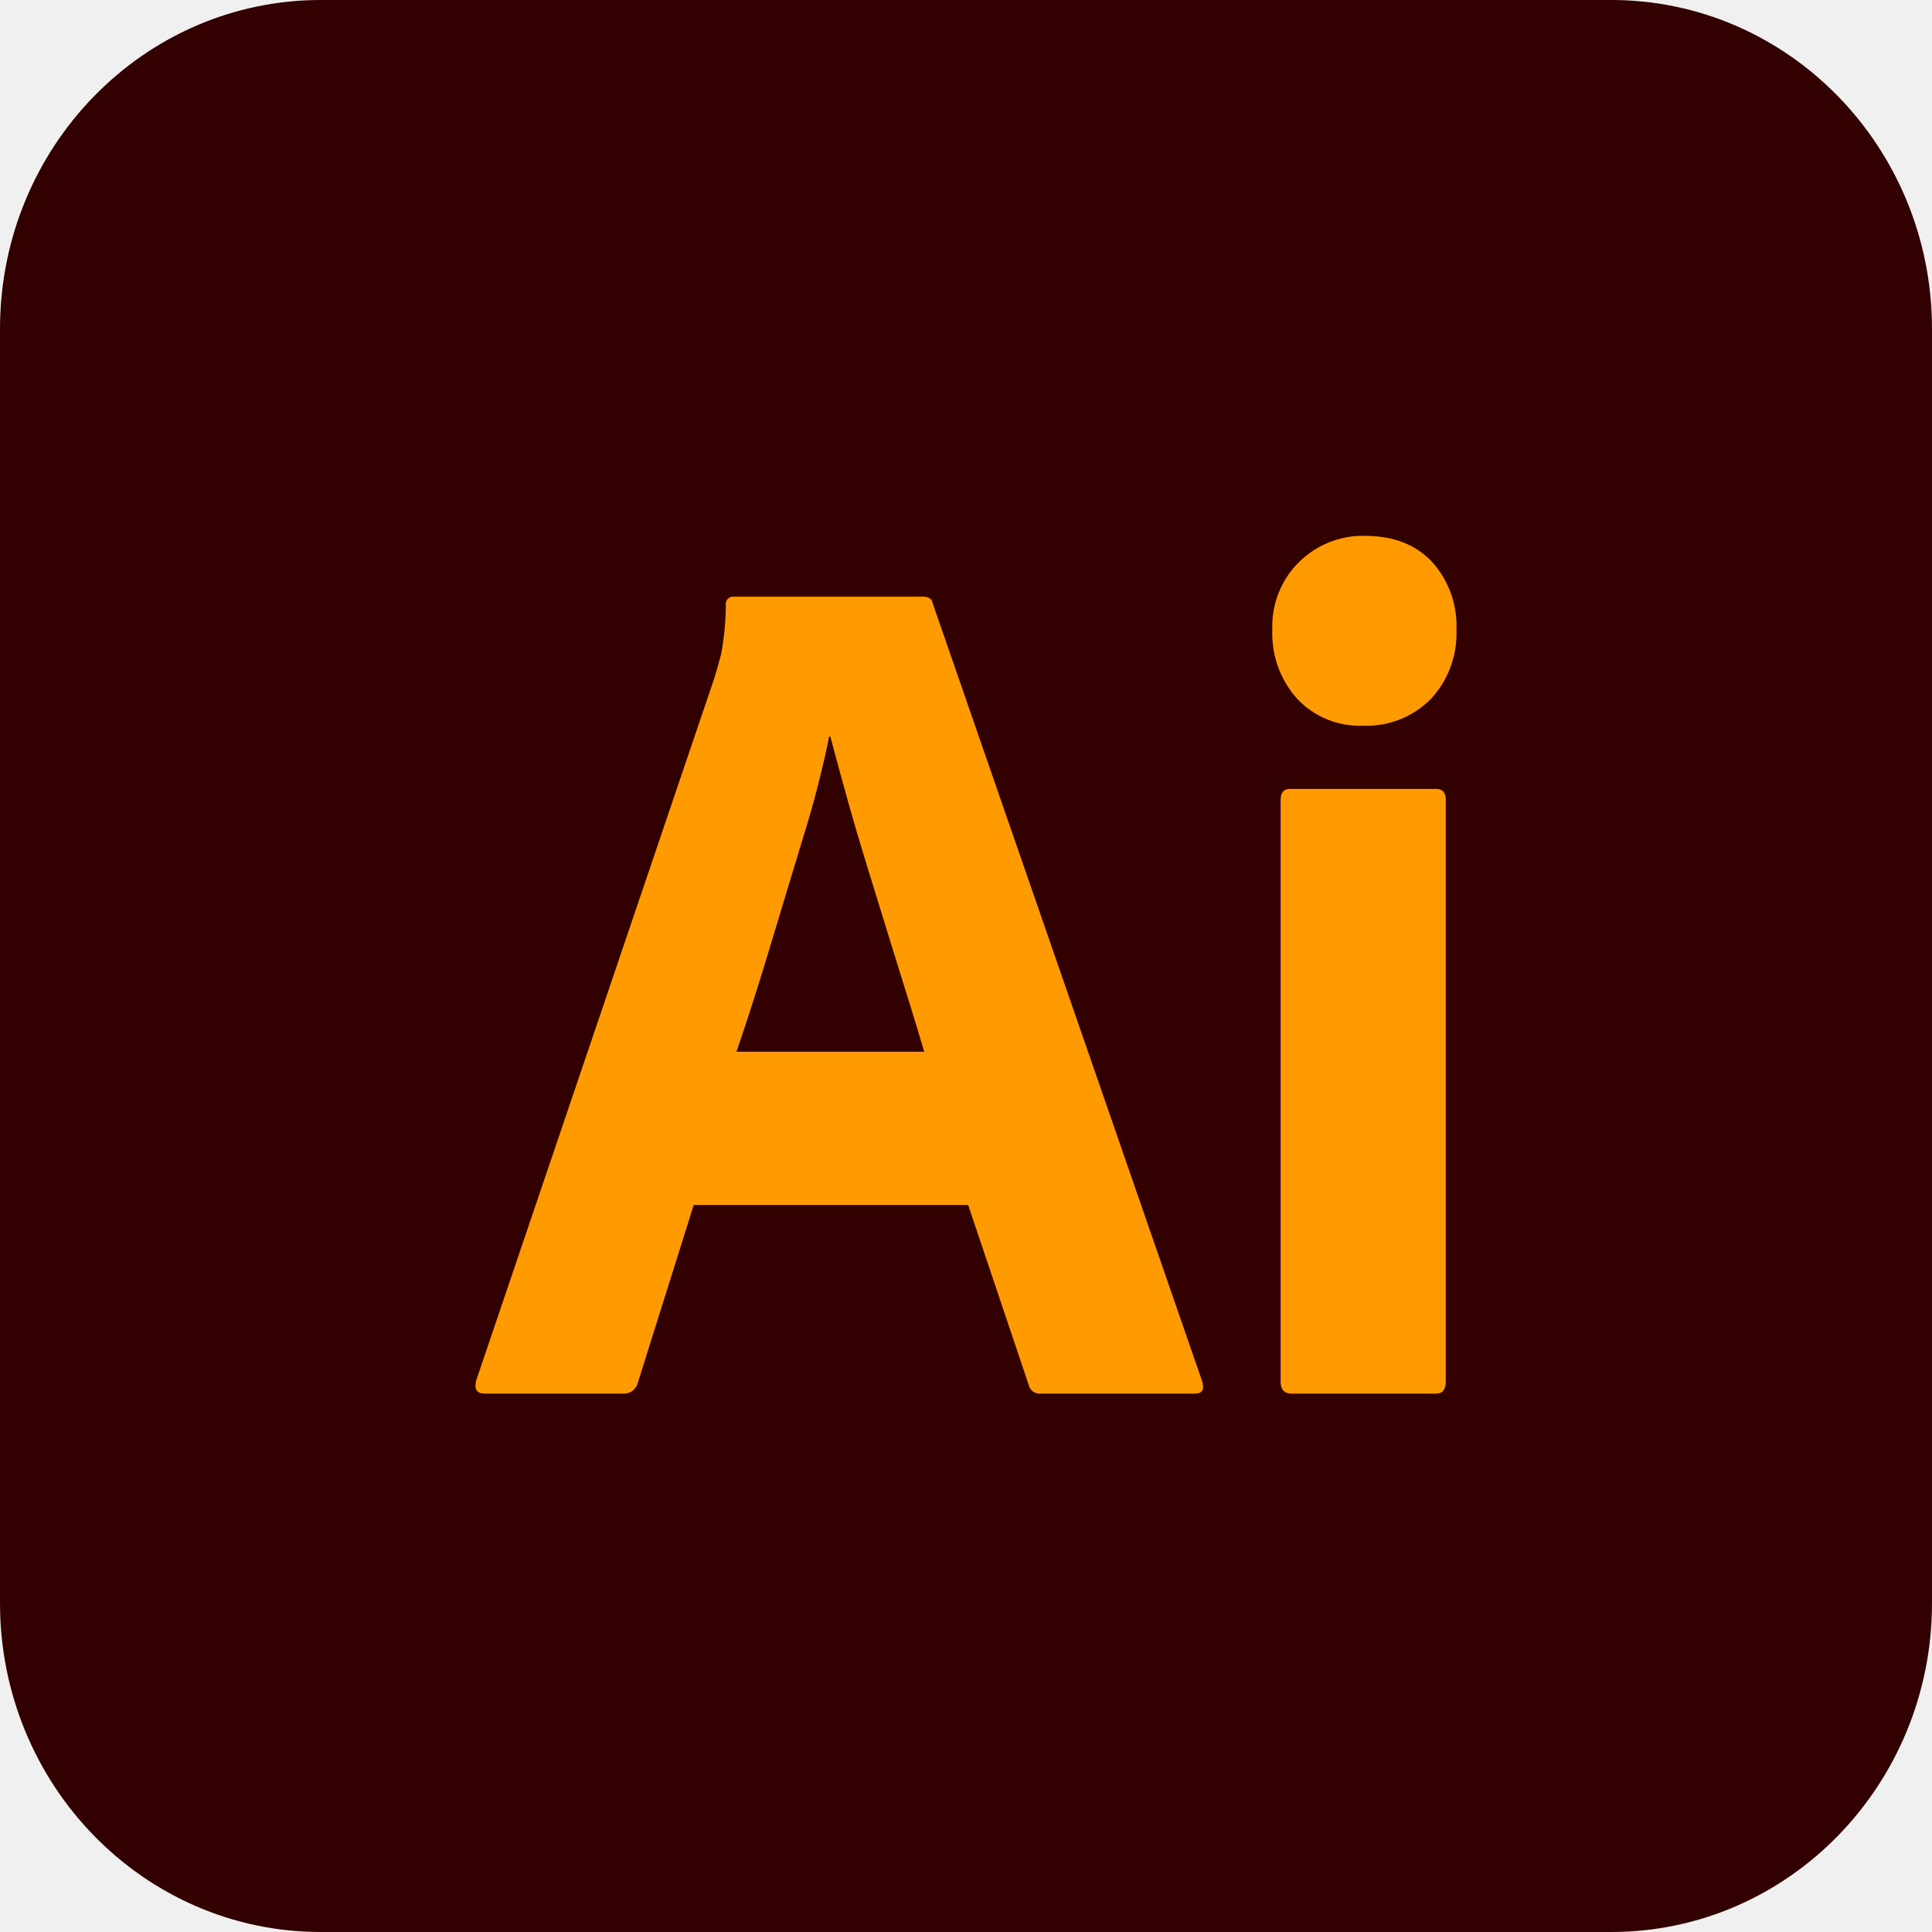
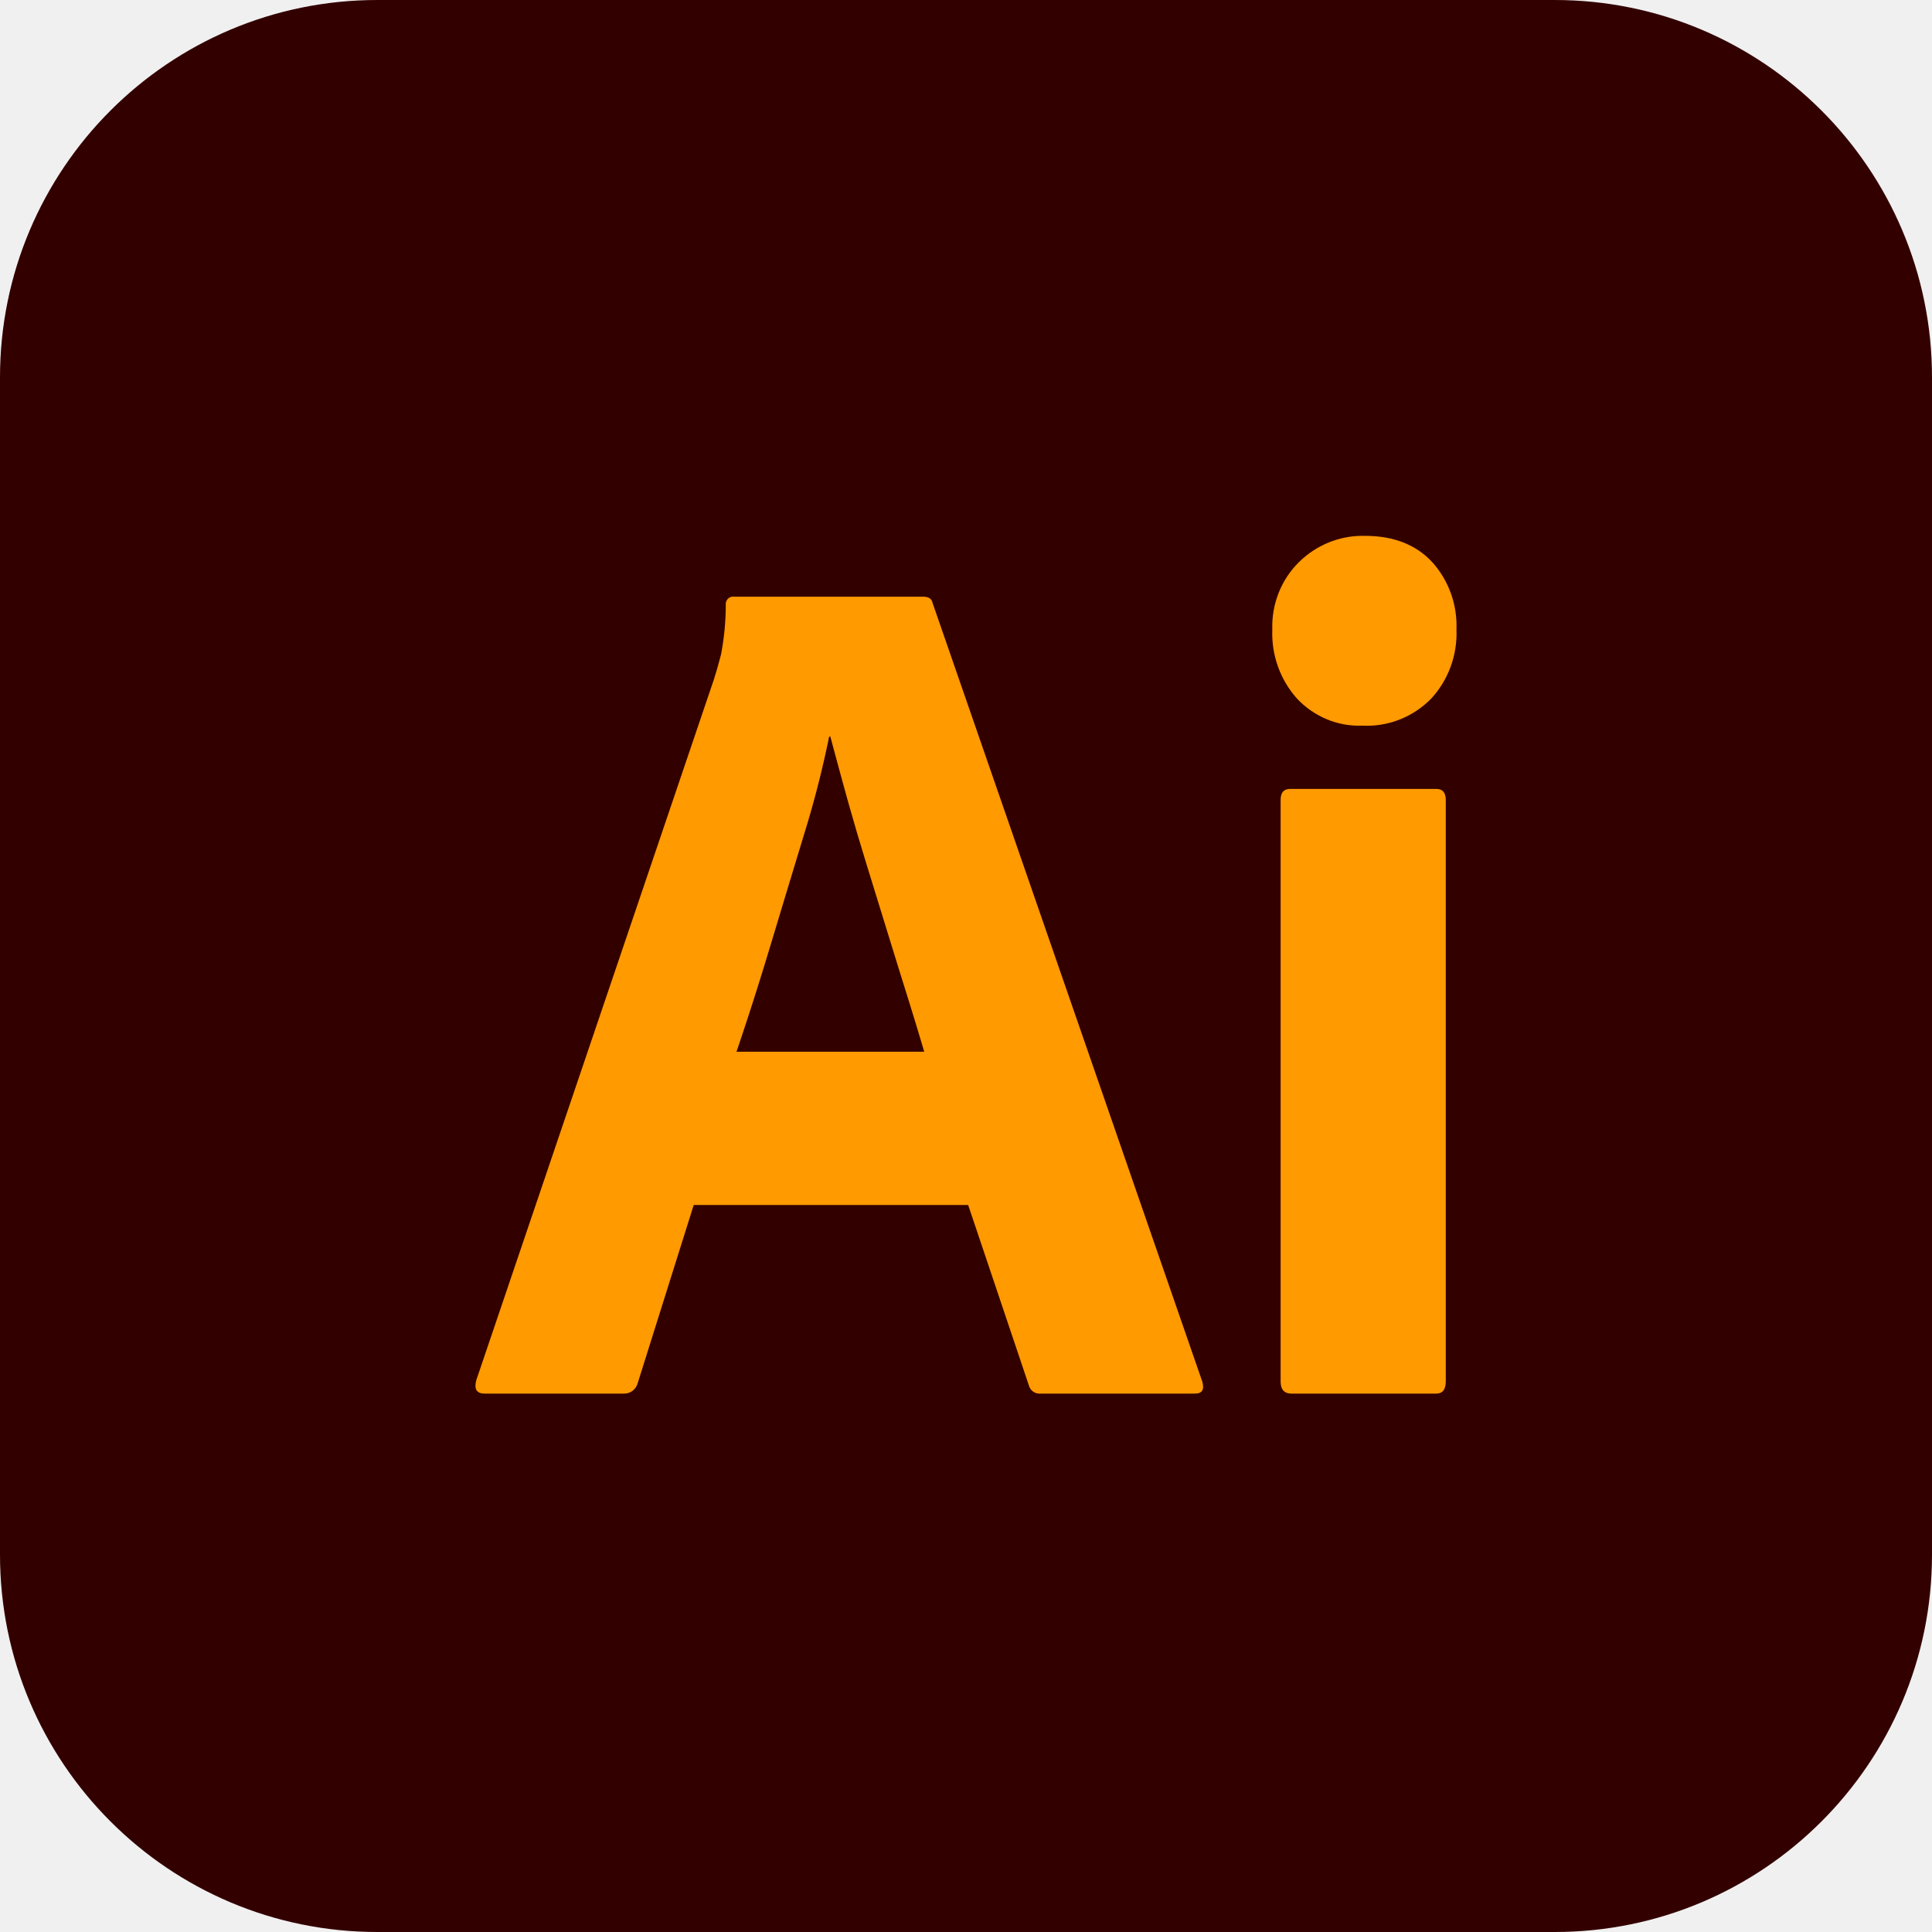
<svg xmlns="http://www.w3.org/2000/svg" width="256" height="256" viewBox="0 0 256 256" fill="none">
  <g clip-path="url(#clip0_1008_54)">
    <path d="M213.5 0H42.5C19.028 0 0 19.516 0 43.59V212.41C0 236.484 19.028 256 42.5 256H213.5C236.972 256 256 236.484 256 212.41V43.59C256 19.516 236.972 0 213.5 0Z" fill="#330000" />
    <path d="M128.287 159.67H91.92L84.52 183.207C84.42 183.636 84.176 184.016 83.831 184.281C83.486 184.546 83.062 184.679 82.631 184.658H64.211C63.161 184.658 62.794 184.067 63.109 182.884L94.596 90.026C94.911 89.059 95.226 87.958 95.54 86.722C95.953 84.57 96.164 82.385 96.17 80.193C96.149 80.04 96.163 79.883 96.21 79.736C96.258 79.589 96.339 79.456 96.446 79.346C96.552 79.237 96.683 79.154 96.826 79.105C96.97 79.056 97.122 79.042 97.272 79.064H122.304C123.038 79.064 123.458 79.333 123.564 79.871L159.301 183.045C159.616 184.122 159.301 184.659 158.357 184.658H137.89C137.538 184.697 137.185 184.605 136.896 184.397C136.606 184.189 136.4 183.881 136.316 183.53L128.287 159.67ZM97.588 139.358H122.462L122.107 138.159L121.538 136.261L121.132 134.928L120.484 132.829L119.106 128.41L117.894 124.493L114.747 114.289C113.964 111.752 113.212 109.205 112.492 106.649L111.916 104.575L111.243 102.122L110.216 98.32L110.024 97.604H109.867C109.079 101.473 108.12 105.304 106.992 109.084L104.656 116.778L103.371 121.029L102.074 125.332C101.84 126.109 101.606 126.878 101.373 127.638L100.676 129.889L99.983 132.087L99.294 134.231L98.608 136.322C98.38 137.01 98.153 137.689 97.927 138.359L97.588 139.358ZM180.553 96.152C178.947 96.218 177.346 95.936 175.854 95.325C174.362 94.714 173.013 93.787 171.894 92.606C170.779 91.372 169.914 89.926 169.346 88.349C168.779 86.772 168.521 85.096 168.587 83.417C168.53 81.754 168.816 80.098 169.427 78.557C170.037 77.015 170.958 75.623 172.13 74.471C174.39 72.249 177.399 71.006 180.532 71L180.867 71.004C184.646 71.004 187.611 72.159 189.763 74.47C190.849 75.67 191.693 77.079 192.247 78.614C192.8 80.149 193.053 81.781 192.99 83.417C193.057 85.103 192.791 86.785 192.21 88.364C191.628 89.943 190.743 91.386 189.605 92.607C188.458 93.765 187.095 94.677 185.598 95.287C184.101 95.898 182.5 96.197 180.889 96.165L180.553 96.152ZM169.689 183.045V105.987C169.689 105.019 170.109 104.535 170.949 104.535H190.314C191.153 104.535 191.573 105.019 191.574 105.987V183.045C191.574 184.122 191.154 184.659 190.314 184.658H171.107C170.212 184.658 169.741 184.176 169.694 183.211L169.689 183.045Z" fill="#FF9A00" />
  </g>
  <defs>
    <clipPath id="clip0_1008_54">
-       <rect width="256" height="256" fill="white" />
+       <rect width="256" height="256" rx="50" fill="white" />
    </clipPath>
  </defs>
</svg>
